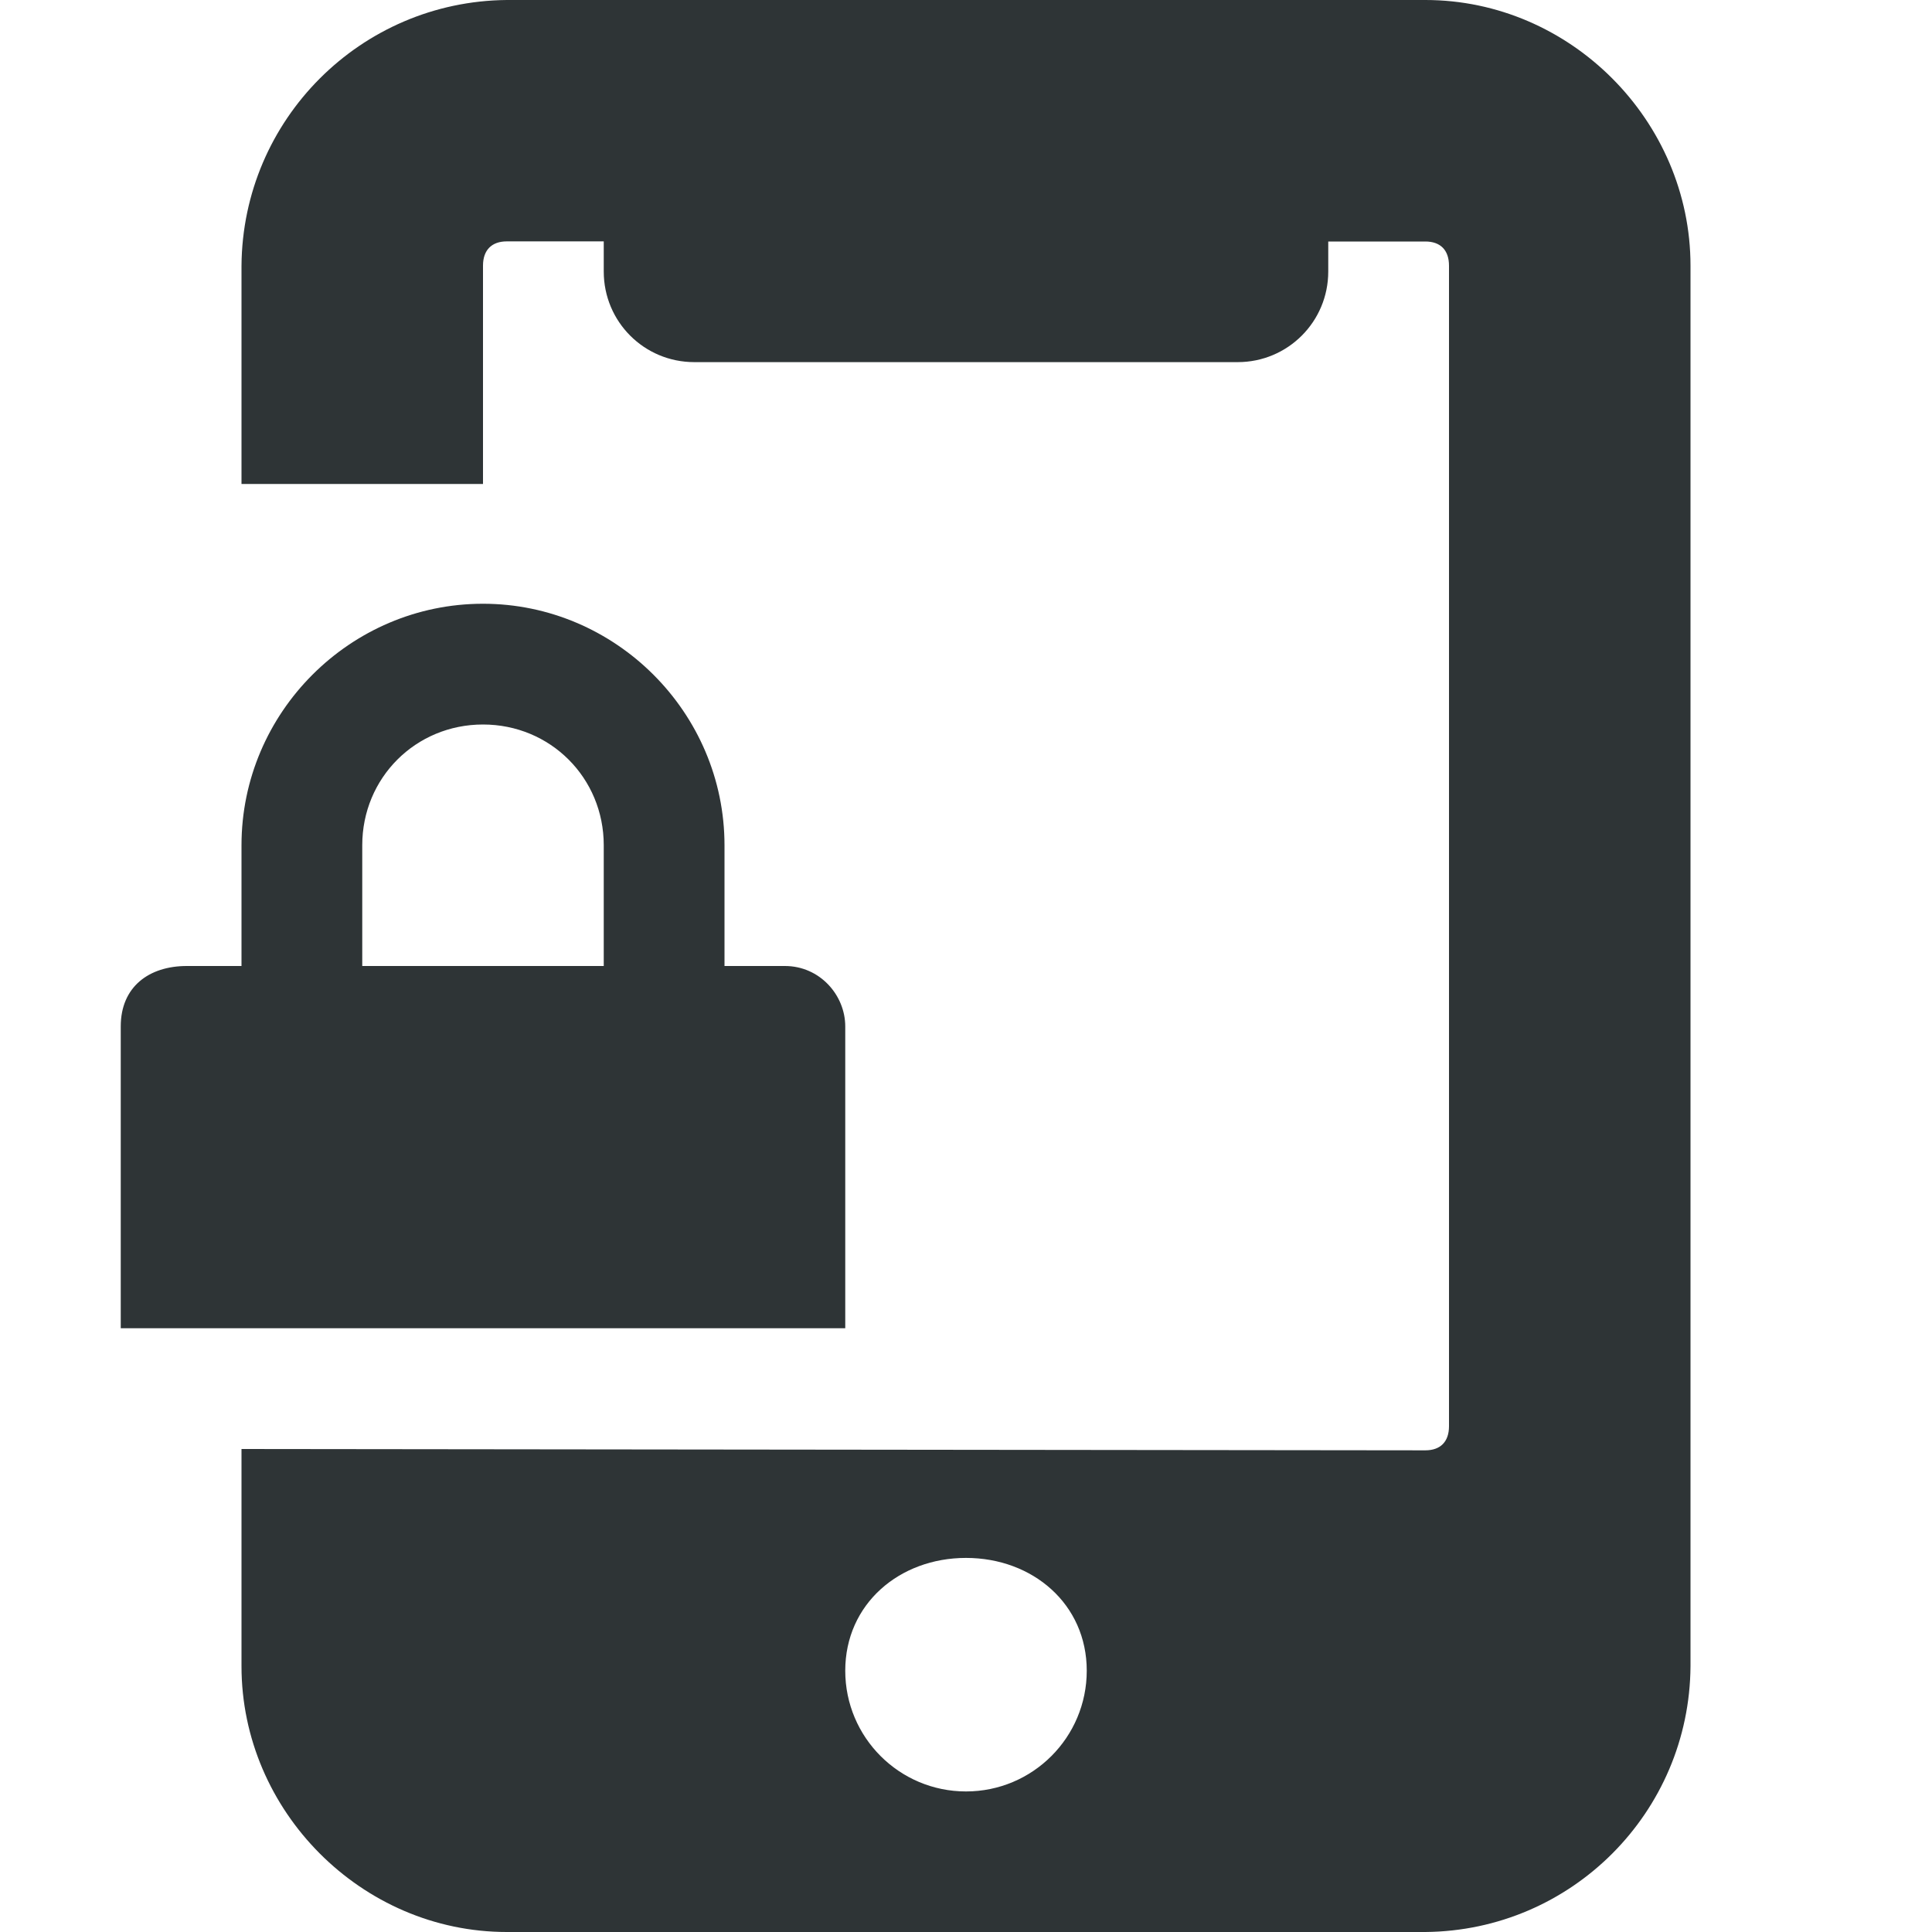
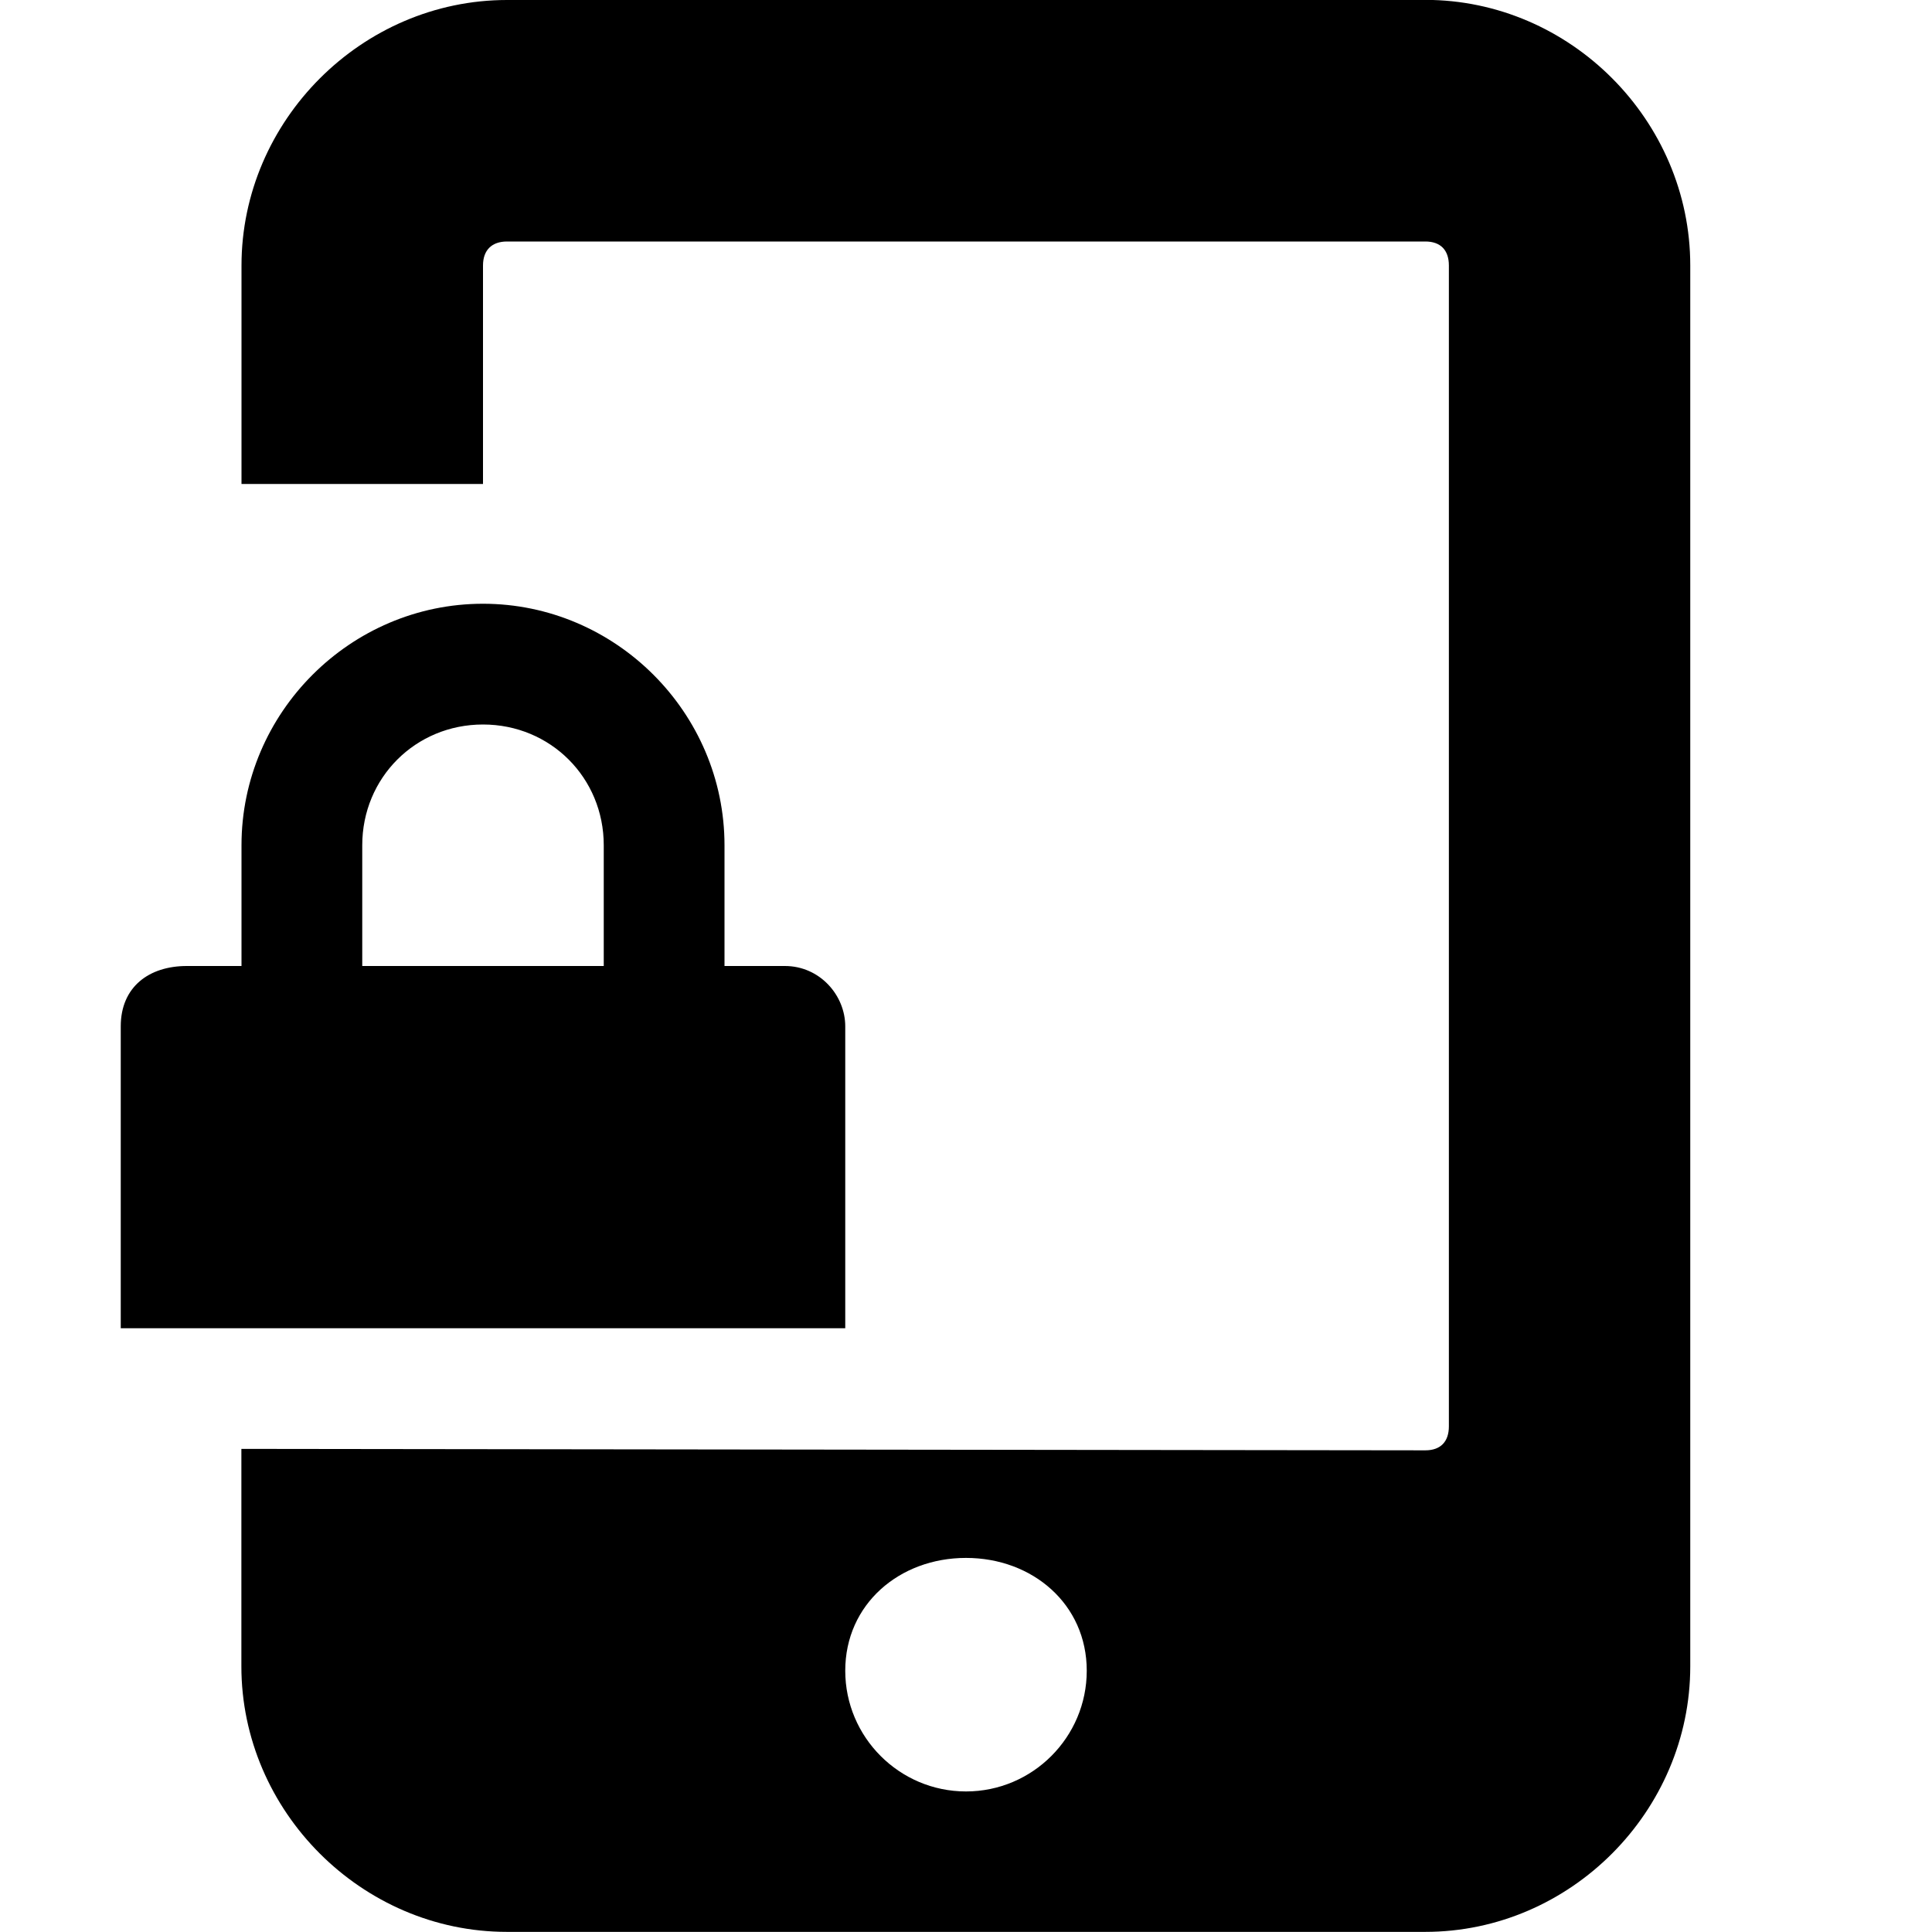
- <svg xmlns="http://www.w3.org/2000/svg" width="16" height="16">
-   <g fill="#2e3436">
-     <path d="M4.197 0A2.217 2.217 0 0 0 2 2.201v1.807h2V2.2c0-.13.073-.201.197-.201H5v.25c0 .415.334.75.75.75h4.5c.415 0 .75-.335.75-.75V2h.804c.124 0 .196.07.196.201v9.61c0 .13-.072.2-.196.2L2 12v1.799C2 14.999 2.995 16 4.197 16h7.607A2.215 2.215 0 0 0 14 13.799V2.2C14 1.001 13.006 0 11.804 0zM8 12.902c.552 0 1 .382 1 .934a1 1 0 0 1-2 0c0-.552.448-.934 1-.934z" style="line-height:normal;font-variant-ligatures:normal;font-variant-position:normal;font-variant-caps:normal;font-variant-numeric:normal;font-variant-alternates:normal;font-feature-settings:normal;text-indent:0;text-align:start;text-decoration-line:none;text-decoration-style:solid;text-decoration-color:#000;text-transform:none;text-orientation:mixed;white-space:normal;shape-padding:0;isolation:auto;mix-blend-mode:normal;solid-color:#000;solid-opacity:1;marker:none" color="#bebebe" font-weight="400" font-family="sans-serif" overflow="visible" />
-     <path d="M4 5C2.9 5 2 5.901 2 7v1h-.453C1.234 8 1 8.172 1 8.5V11h6V8.5c0-.258-.21-.5-.5-.5H6V7c0-1.099-.902-2-2-2zm0 1c.558 0 1 .442 1 1v1H3V7c0-.558.442-1 1-1z" style="marker:none" />
-   </g>
+ <svg xmlns="http://www.w3.org/2000/svg" height="16px" viewBox="0 0 16 16" width="16px">
+   <path d="m 4.199 0 c -1.203 0 -2.199 1 -2.199 2.199 v 1.809 h 2 v -1.809 c 0 -0.129 0.074 -0.199 0.199 -0.199 h 7.605 c 0.125 0 0.195 0.07 0.195 0.199 v 9.613 c 0 0.129 -0.07 0.199 -0.195 0.199 l -9.805 -0.012 v 1.801 c 0 1.199 0.996 2.199 2.199 2.199 h 7.605 c 1.203 0 2.195 -1 2.195 -2.199 v -11.602 c 0 -1.199 -0.992 -2.199 -2.195 -2.199 z m 3.801 12.902 c 0.551 0 1 0.383 1 0.934 c 0 0.551 -0.449 1 -1 1 s -1 -0.449 -1 -1 c 0 -0.551 0.449 -0.934 1 -0.934 z m 0 0" />
+   <path d="m 4 5 c -1.098 0 -2 0.902 -2 2 v 1 h -0.453 c -0.312 0 -0.547 0.172 -0.547 0.5 v 2.5 h 6 v -2.5 c 0 -0.258 -0.211 -0.5 -0.5 -0.5 h -0.5 v -1 c 0 -1.098 -0.902 -2 -2 -2 z m 0 1 c 0.559 0 1 0.441 1 1 v 1 h -2 v -1 c 0 -0.559 0.441 -1 1 -1 z m 0 0" />
</svg>
